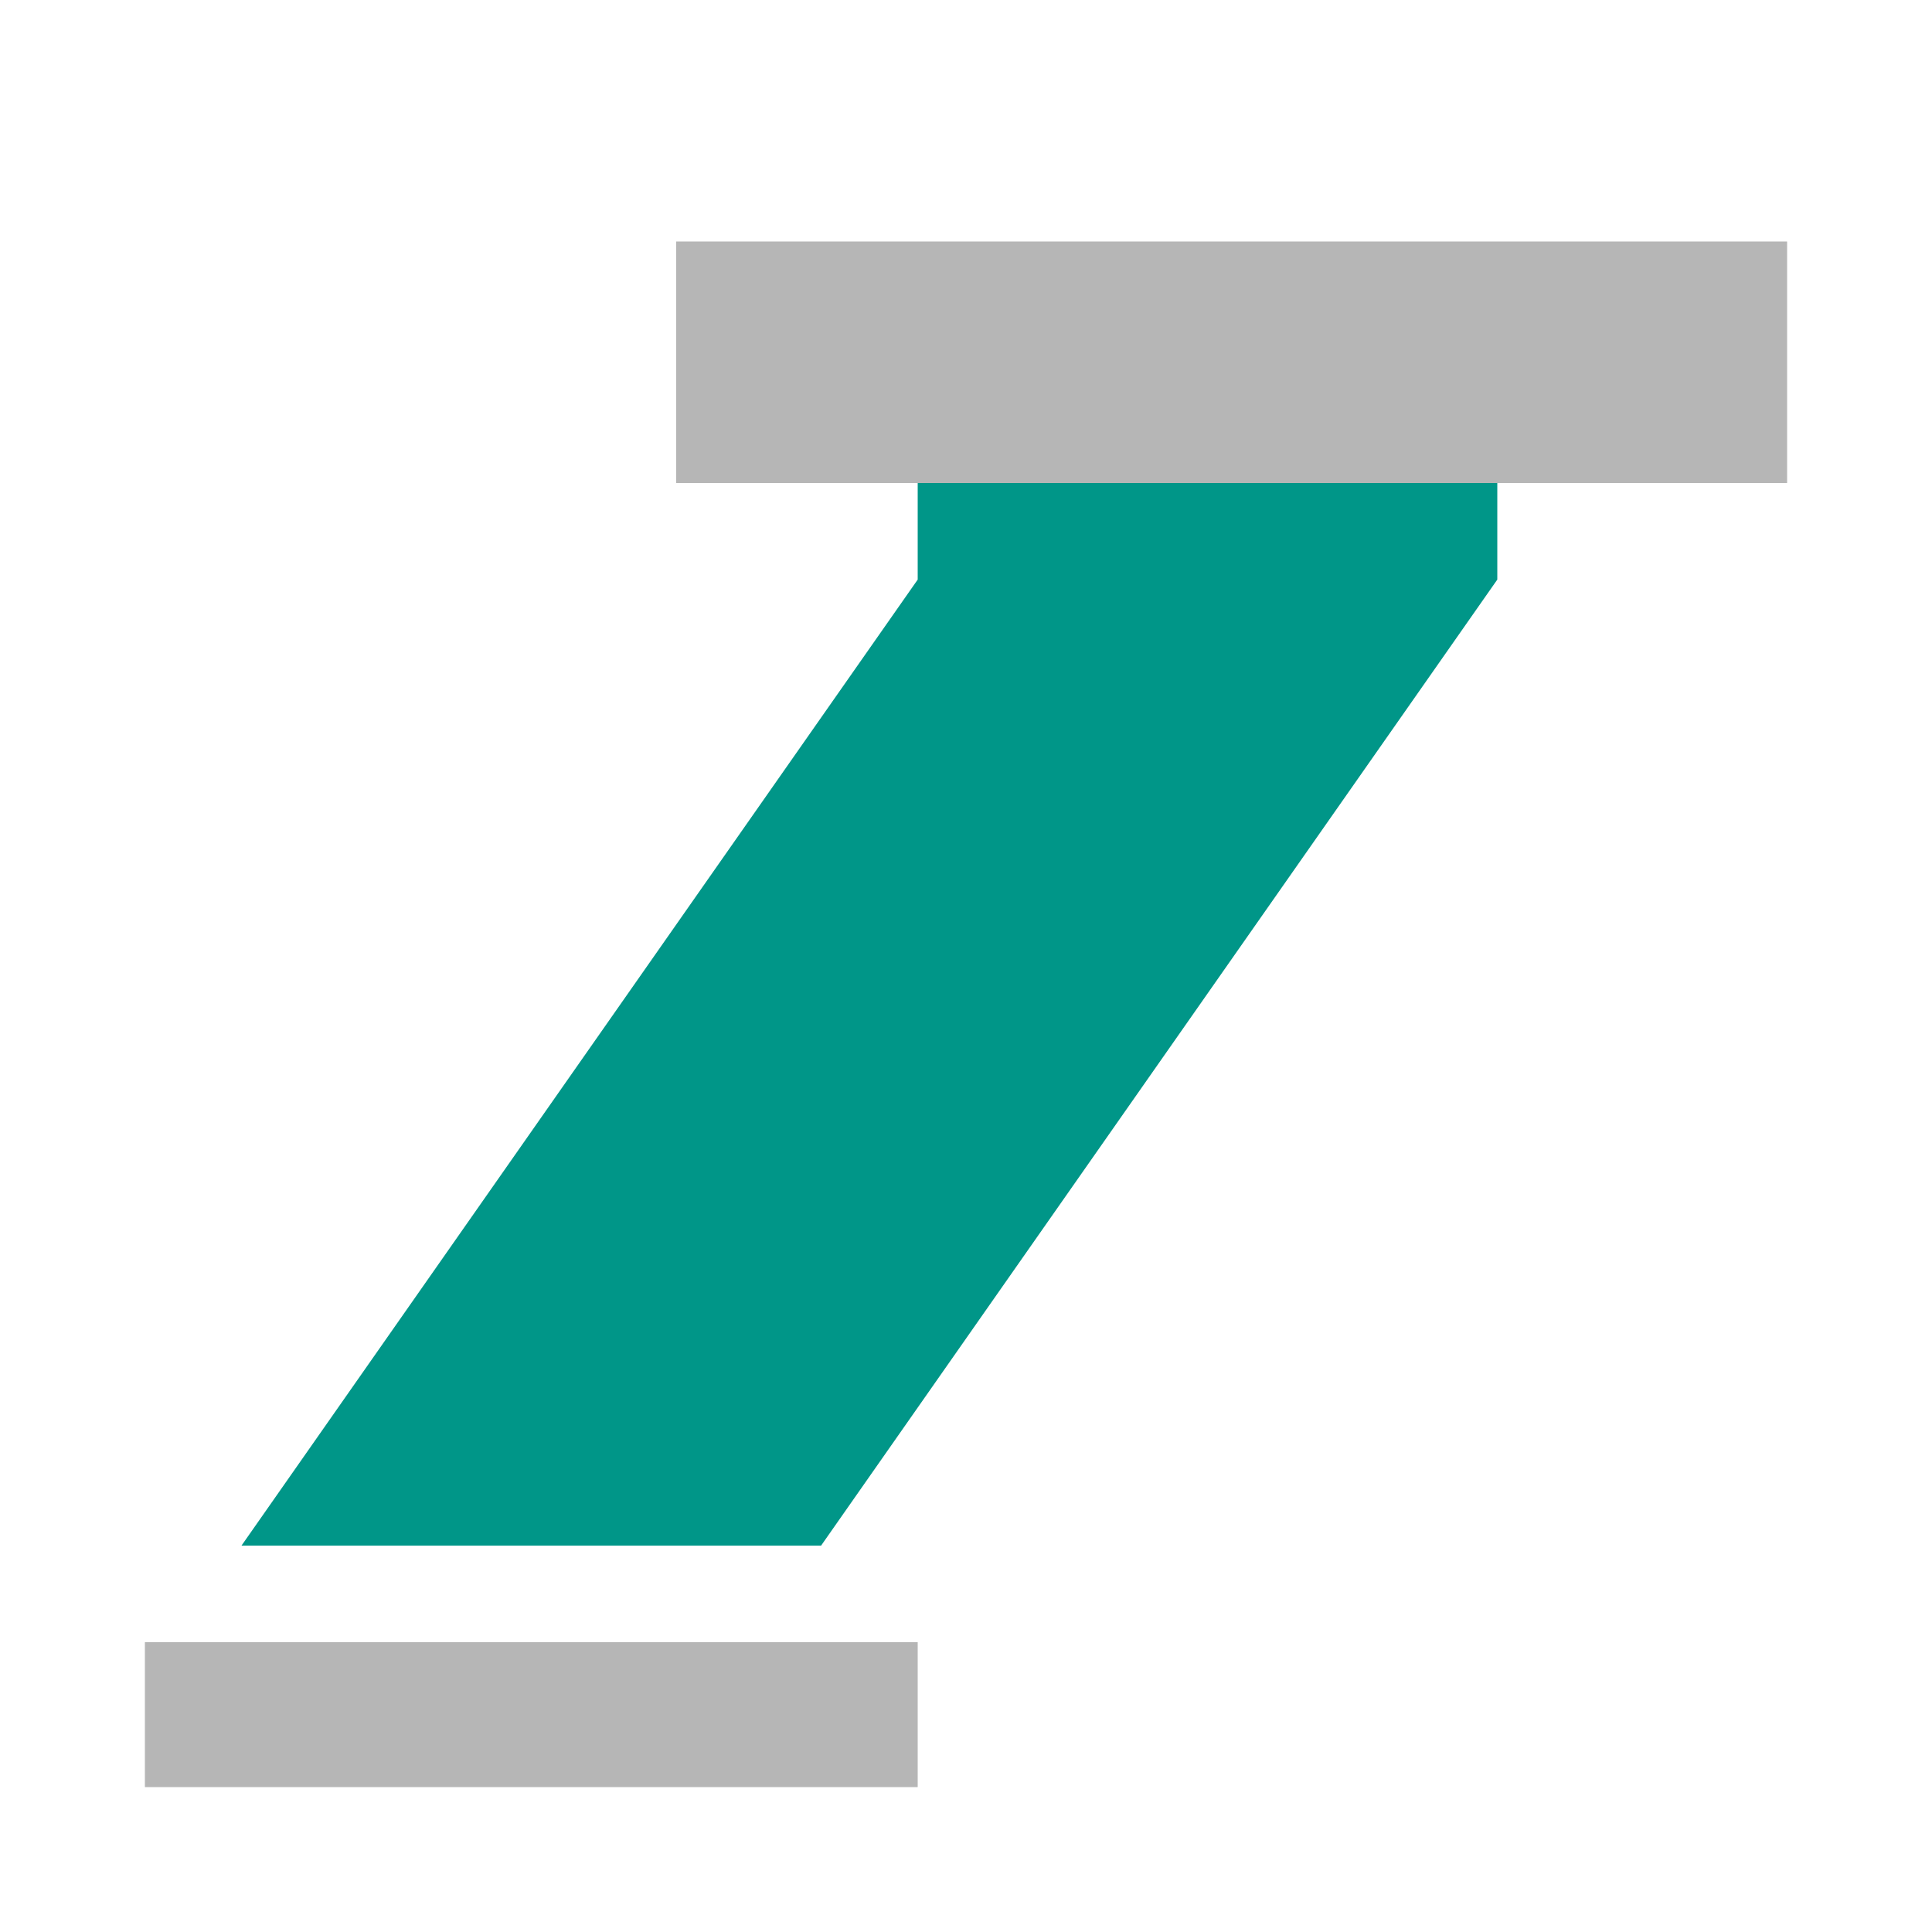
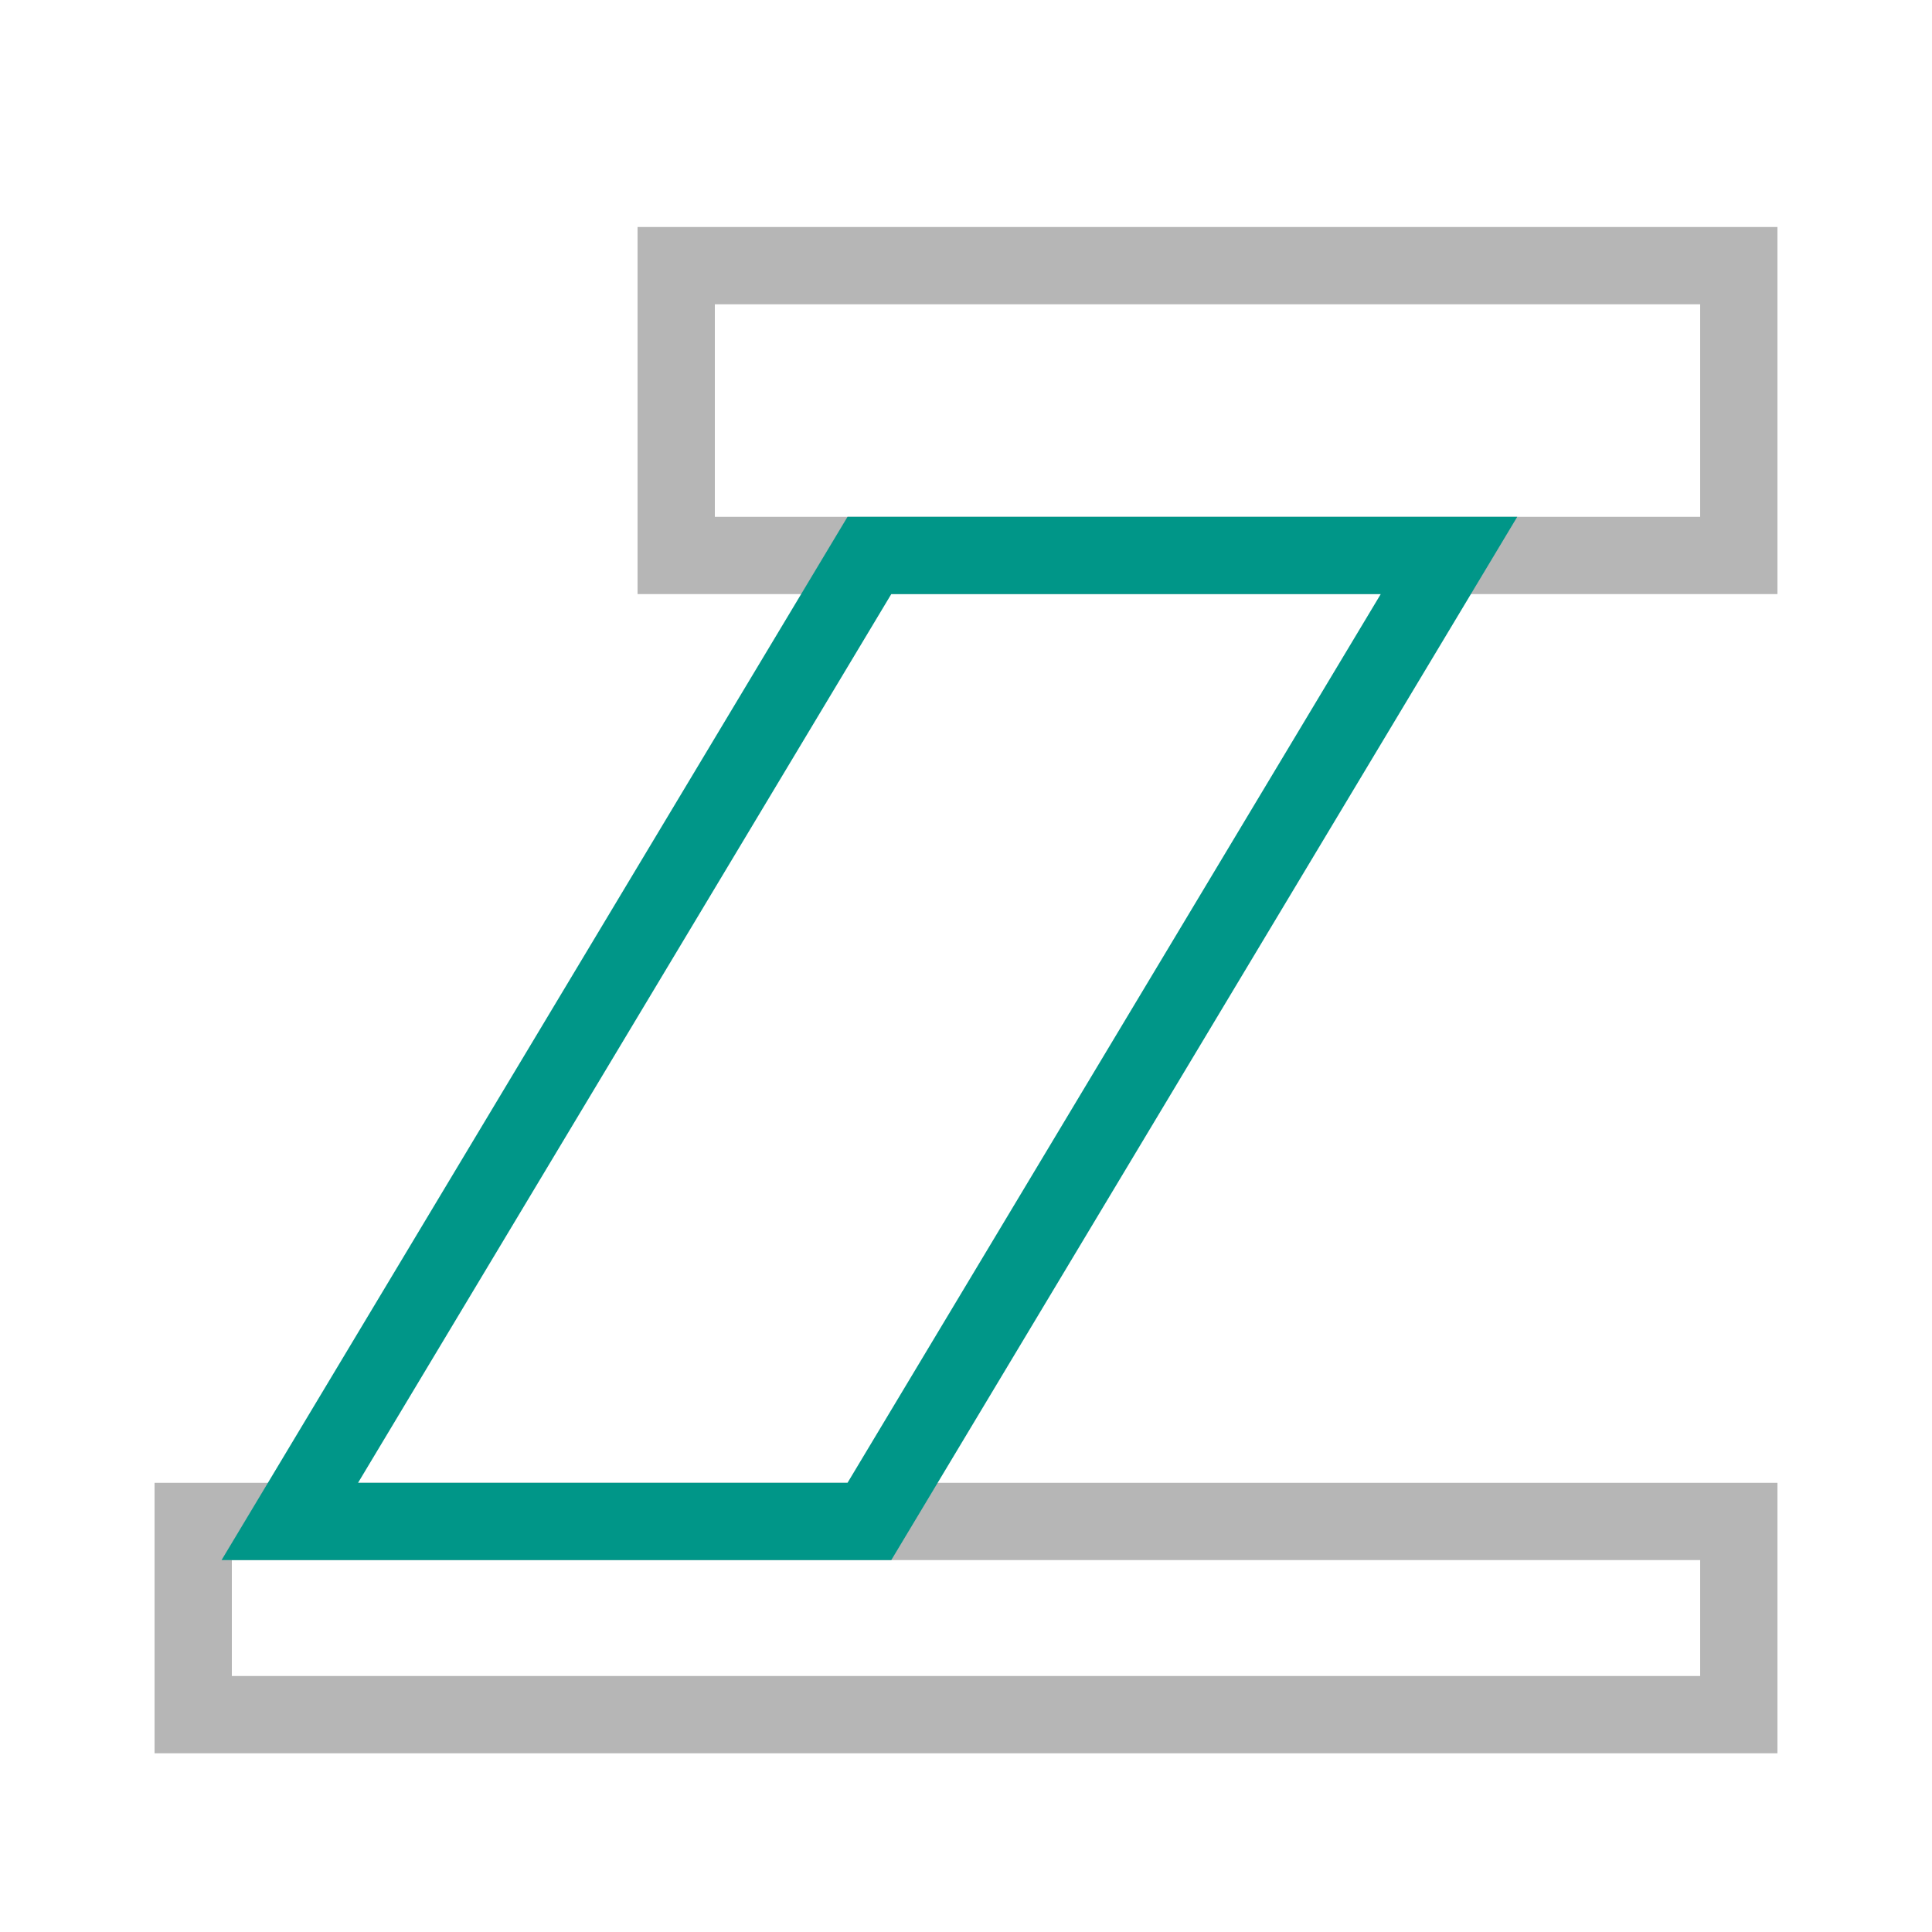
<svg xmlns="http://www.w3.org/2000/svg" width="40" height="40" viewBox="0 0 40 40">
-   <polygon points="14,5 37,5 37,10 14,10" style="fill:#b6b6b6" />
-   <polygon points="19,10 31,10 31,12 19,12" style="fill:#009688" />
-   <polygon points="19,12 31,12 17,32 5,32" style="fill:#009688" />
-   <polygon points="3,34 19,34 19,37 3,37" style="fill:#b6b6b6" />
+   <path d="M14 5.5 H36 V11.5 H14 Z" style="fill:none;stroke:#b6b6b6;stroke-width:1.6" />
+   <path d="M4 31.5 H36 V35.5 H4 Z" style="fill:none;stroke:#b6b6b6;stroke-width:1.6" />
+   <path d="M18 11.5 H30 L18 31.5 H6 Z" style="fill:none;stroke:#009688;stroke-width:1.6" />
</svg>
